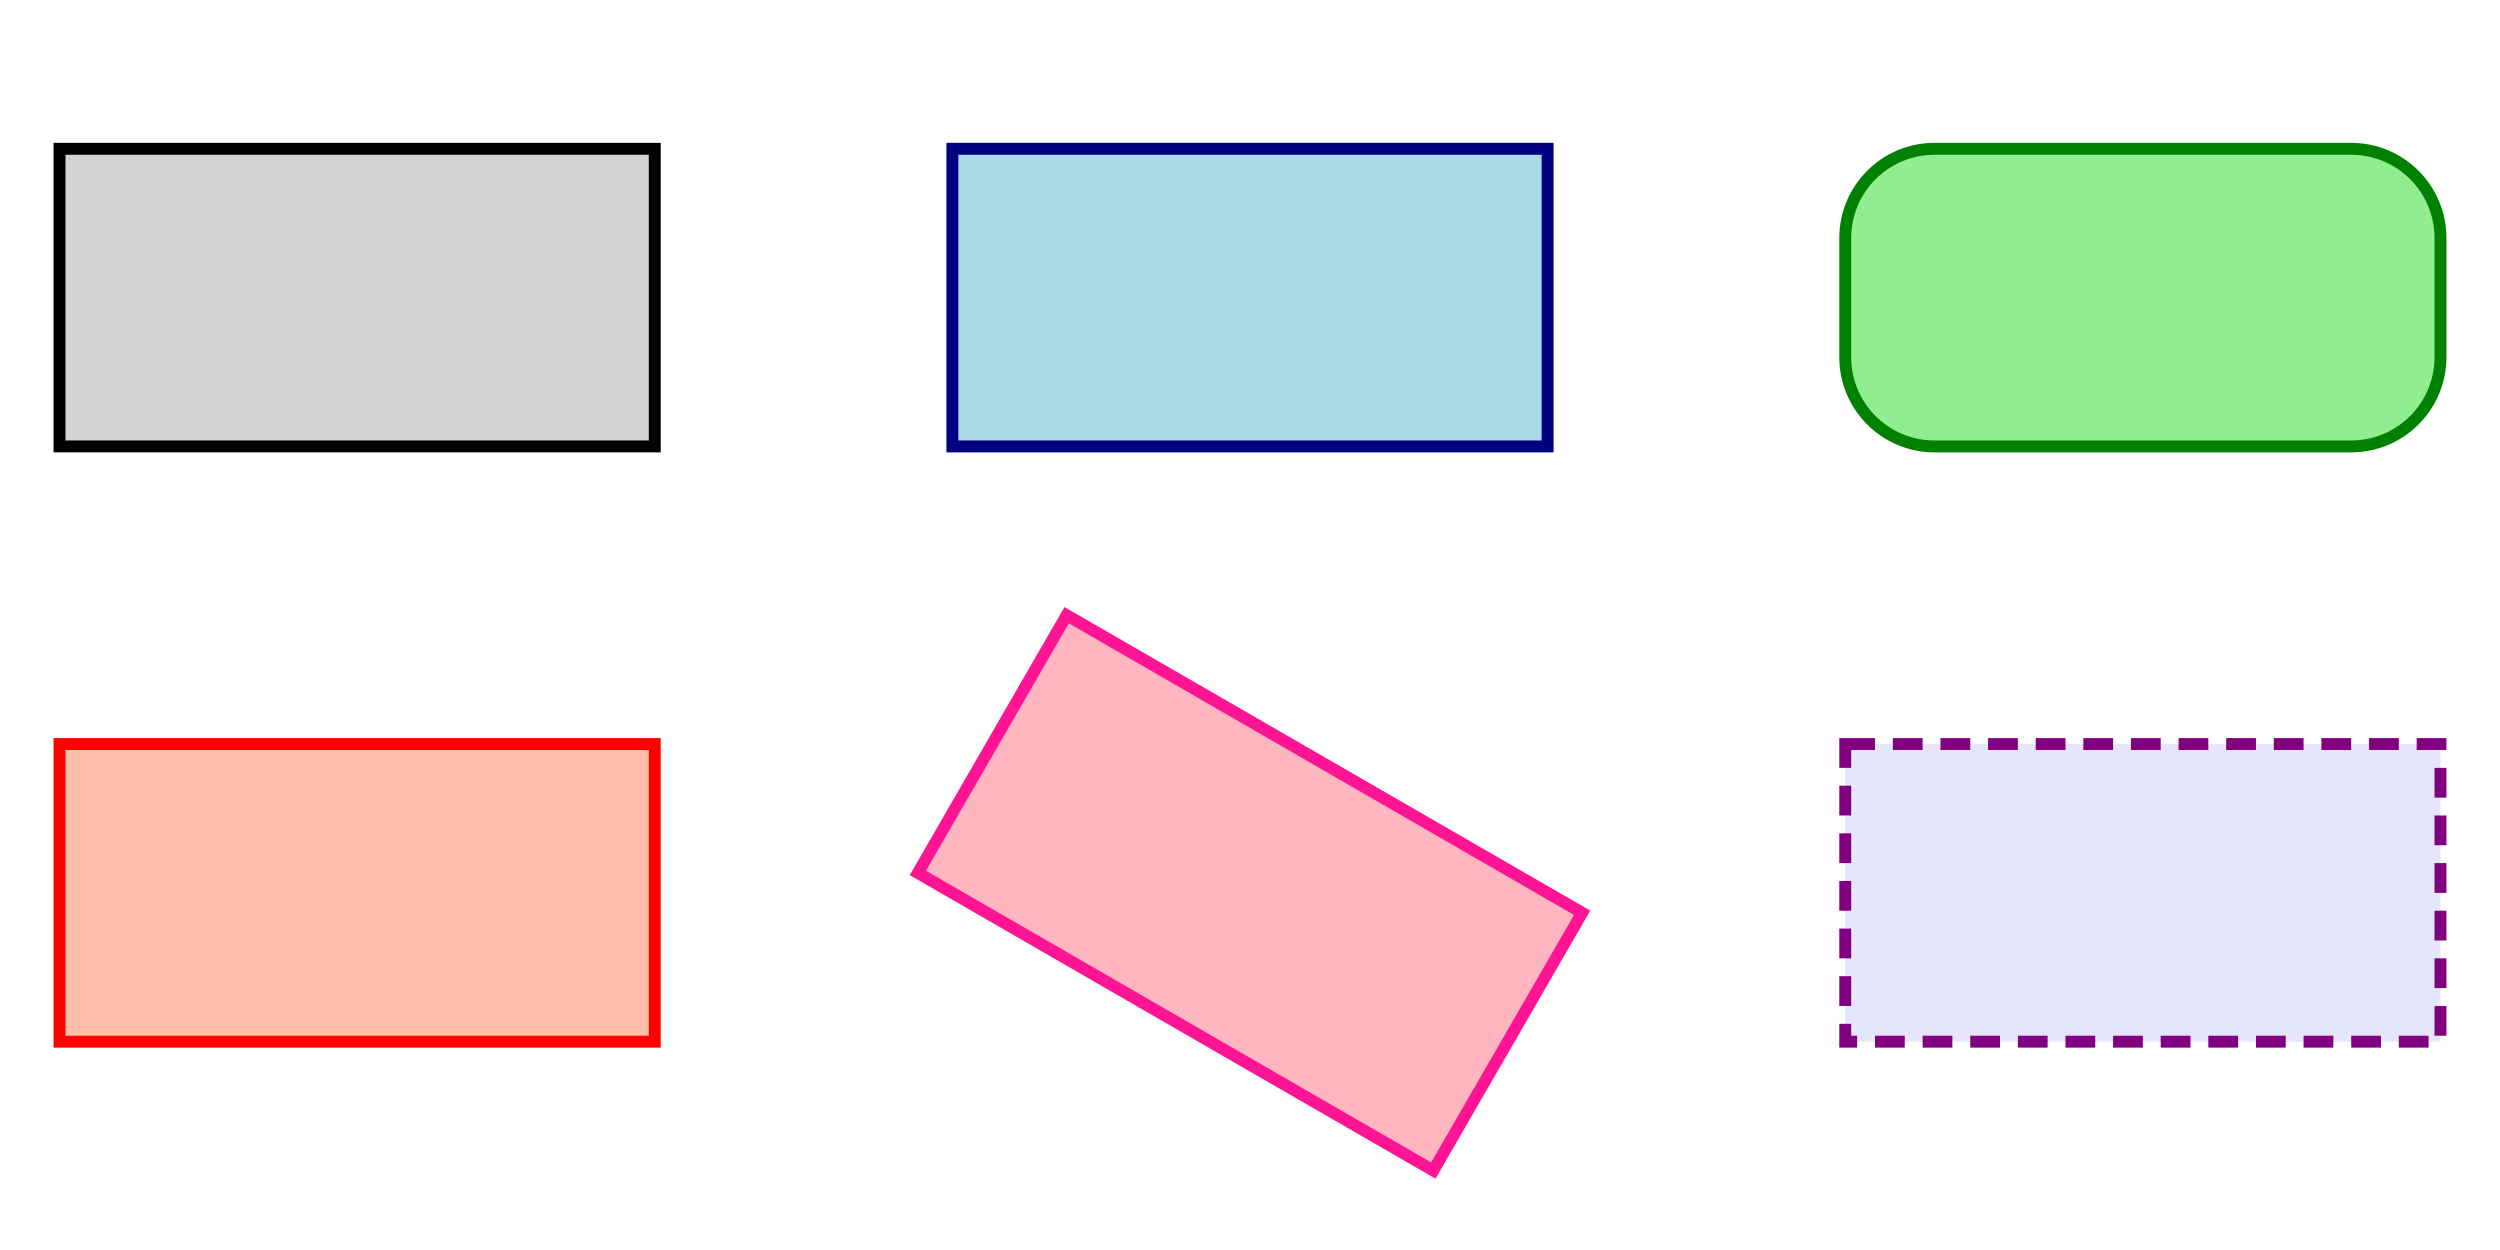
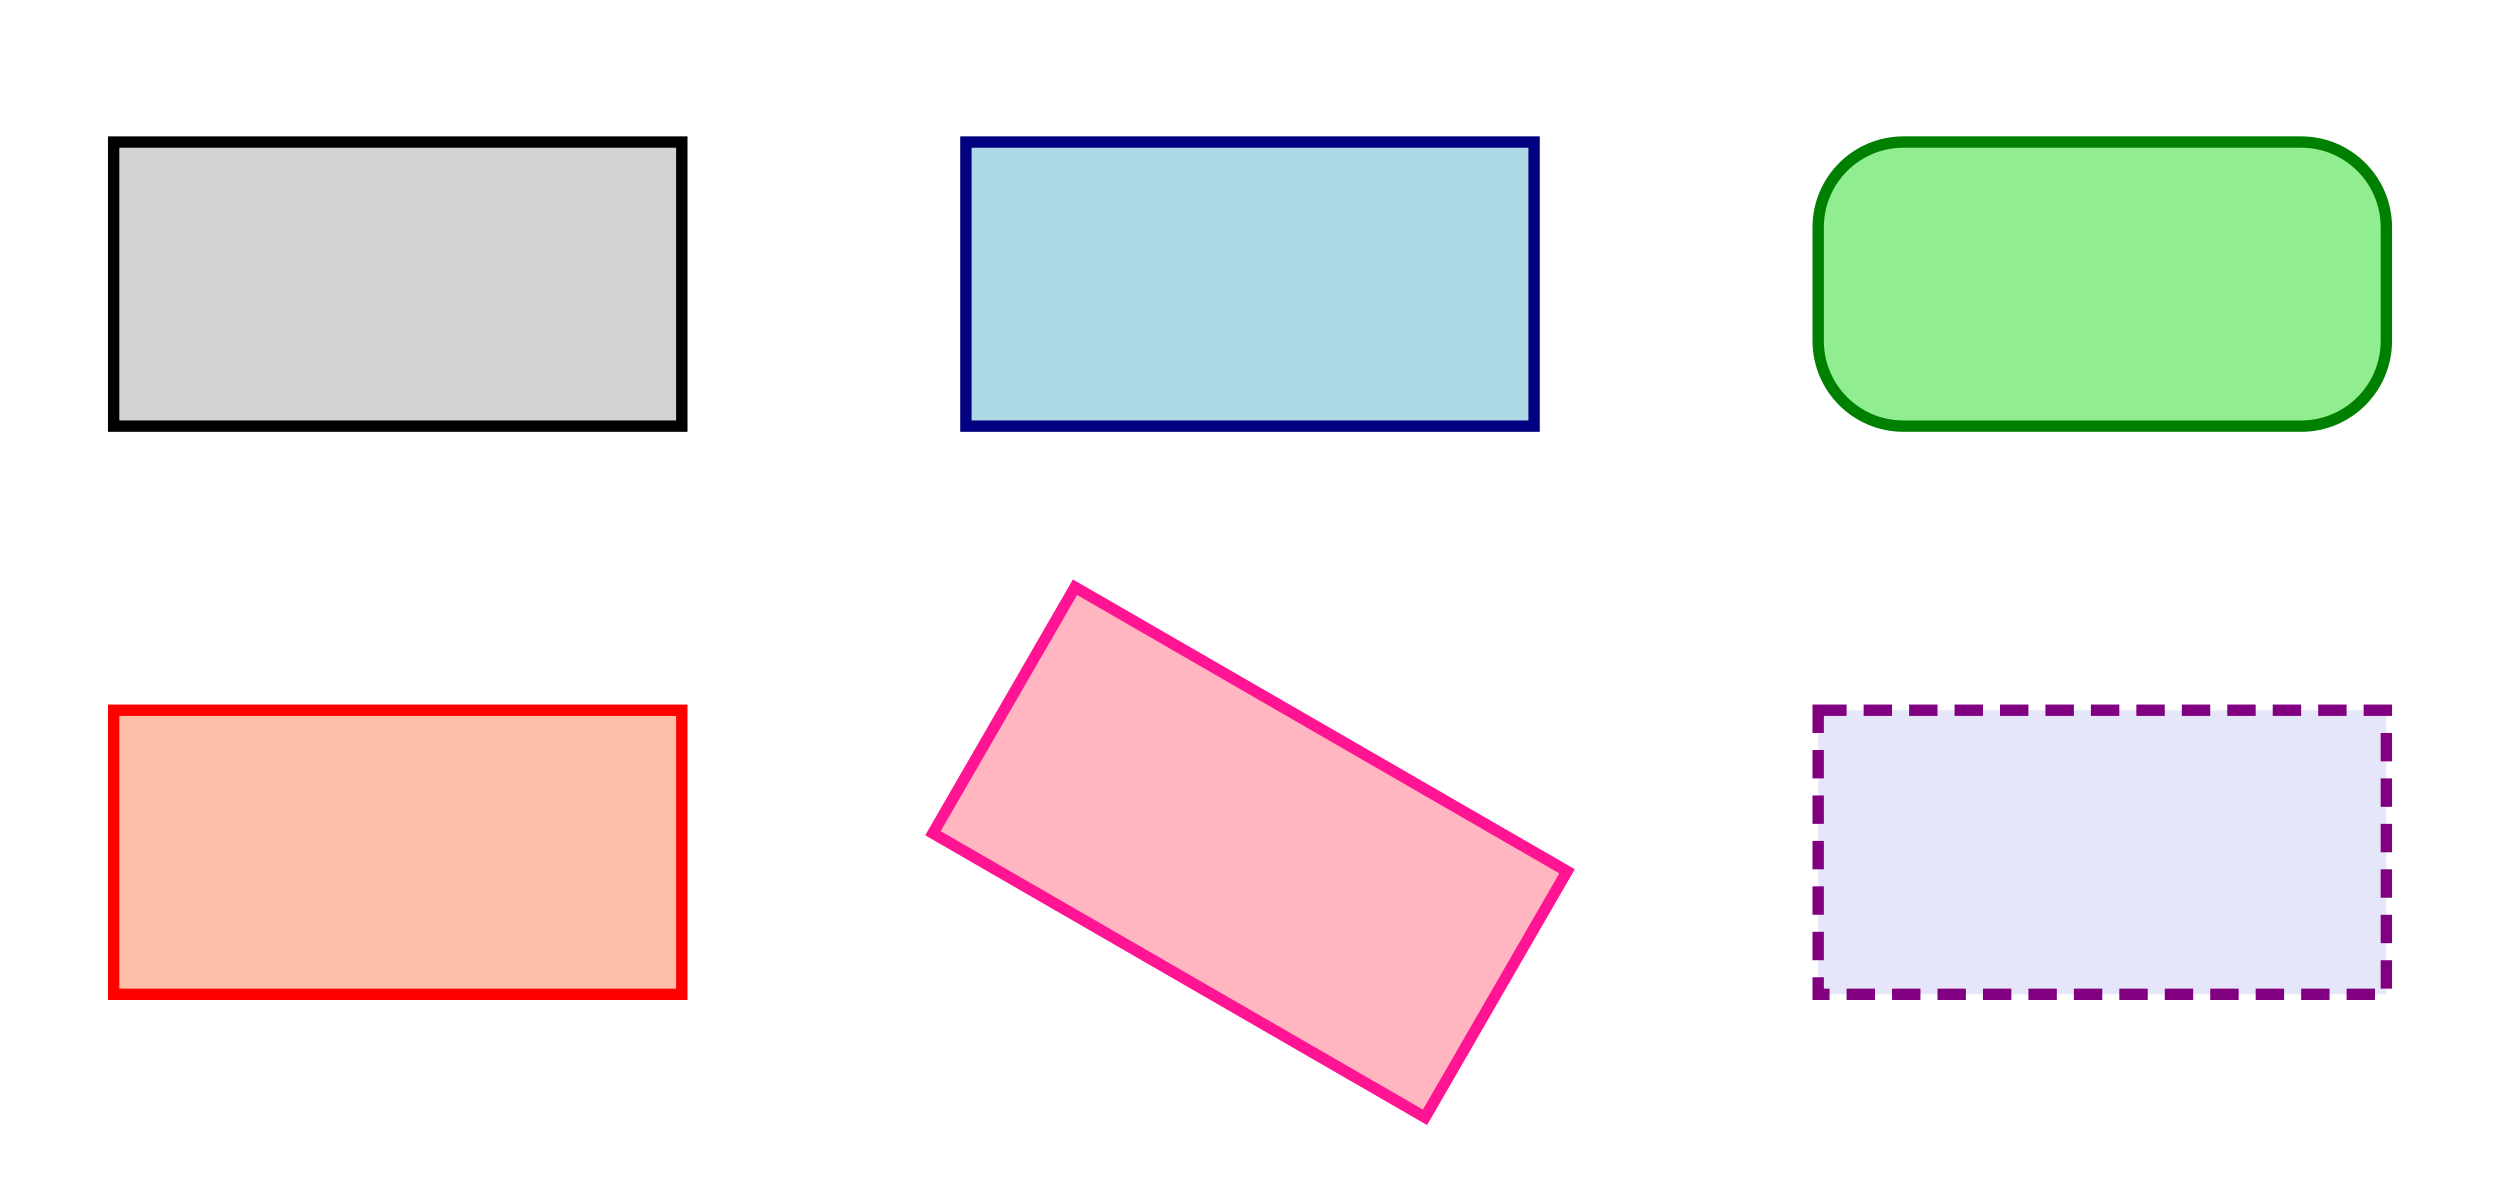
- <svg xmlns="http://www.w3.org/2000/svg" width="460.0" height="230.0" viewBox="40 30 420 200">
-   <rect x="0" y="0" width="100.0" height="50.0" fill="lightgray" fill-opacity="1.0" stroke="black" stroke-width="2.0" stroke-opacity="1.0" stroke-linecap="butt" transform="translate(50,50) scale(1,1) rotate(0,0,0) skewX(0) skewY(0)" />
-   <rect x="0" y="0" width="100.0" height="50.0" fill="lightblue" fill-opacity="1.0" stroke="navy" stroke-width="2.0" stroke-opacity="1.0" stroke-linecap="butt" transform="translate(200,50) scale(1,1) rotate(0,0,0) skewX(0) skewY(0)" />
-   <rect x="0" y="0" width="100.0" height="50.0" rx="15.0" ry="15.0" fill="lightgreen" fill-opacity="1.0" stroke="green" stroke-width="2.0" stroke-opacity="1.0" stroke-linecap="butt" transform="translate(350,50) scale(1,1) rotate(0,0,0) skewX(0) skewY(0)" />
-   <rect x="0" y="0" width="100.0" height="50.0" fill="coral" fill-opacity="0.5" stroke="red" stroke-width="2.0" stroke-opacity="1.0" stroke-linecap="butt" transform="translate(50,150) scale(1,1) rotate(0,0,0) skewX(0) skewY(0)" />
-   <rect x="0" y="0" width="100.0" height="50.0" fill="lightpink" fill-opacity="1.0" stroke="deeppink" stroke-width="2.0" stroke-opacity="1.0" stroke-linecap="butt" transform="translate(200,150) scale(1,1) rotate(30,50.0,25.0) skewX(0) skewY(0)" />
-   <rect x="0" y="0" width="100.0" height="50.0" fill="lavender" fill-opacity="1.0" stroke="purple" stroke-width="2.0" stroke-opacity="1.0" stroke-dasharray="5.0,3.0" stroke-linecap="butt" transform="translate(350,150) scale(1,1) rotate(0,0,0) skewX(0) skewY(0)" />
+ <svg xmlns="http://www.w3.org/2000/svg" width="440.0" height="210.0" viewBox="0 0 440.0 210.0">
+   <rect x="0" y="0" width="100.0" height="50.0" fill="lightgray" fill-opacity="1.0" stroke="black" stroke-width="2.0" stroke-opacity="1.0" stroke-linecap="butt" transform="translate(20.0,25.0) scale(1,1) rotate(0,0,0) skewX(0) skewY(0)" />
+   <rect x="0" y="0" width="100.0" height="50.0" fill="lightblue" fill-opacity="1.0" stroke="navy" stroke-width="2.0" stroke-opacity="1.0" stroke-linecap="butt" transform="translate(170.0,25.0) scale(1,1) rotate(0,0,0) skewX(0) skewY(0)" />
+   <rect x="0" y="0" width="100.0" height="50.0" rx="15.0" ry="15.0" fill="lightgreen" fill-opacity="1.0" stroke="green" stroke-width="2.0" stroke-opacity="1.0" stroke-linecap="butt" transform="translate(320.0,25.0) scale(1,1) rotate(0,0,0) skewX(0) skewY(0)" />
+   <rect x="0" y="0" width="100.0" height="50.0" fill="coral" fill-opacity="0.5" stroke="red" stroke-width="2.0" stroke-opacity="1.0" stroke-linecap="butt" transform="translate(20.0,125.0) scale(1,1) rotate(0,0,0) skewX(0) skewY(0)" />
+   <rect x="0" y="0" width="100.0" height="50.0" fill="lightpink" fill-opacity="1.0" stroke="deeppink" stroke-width="2.0" stroke-opacity="1.0" stroke-linecap="butt" transform="translate(170.0,125.0) scale(1,1) rotate(30,50.0,25.0) skewX(0) skewY(0)" />
+   <rect x="0" y="0" width="100.0" height="50.0" fill="lavender" fill-opacity="1.0" stroke="purple" stroke-width="2.0" stroke-opacity="1.0" stroke-dasharray="5.0,3.0" stroke-linecap="butt" transform="translate(320.0,125.0) scale(1,1) rotate(0,0,0) skewX(0) skewY(0)" />
</svg>
